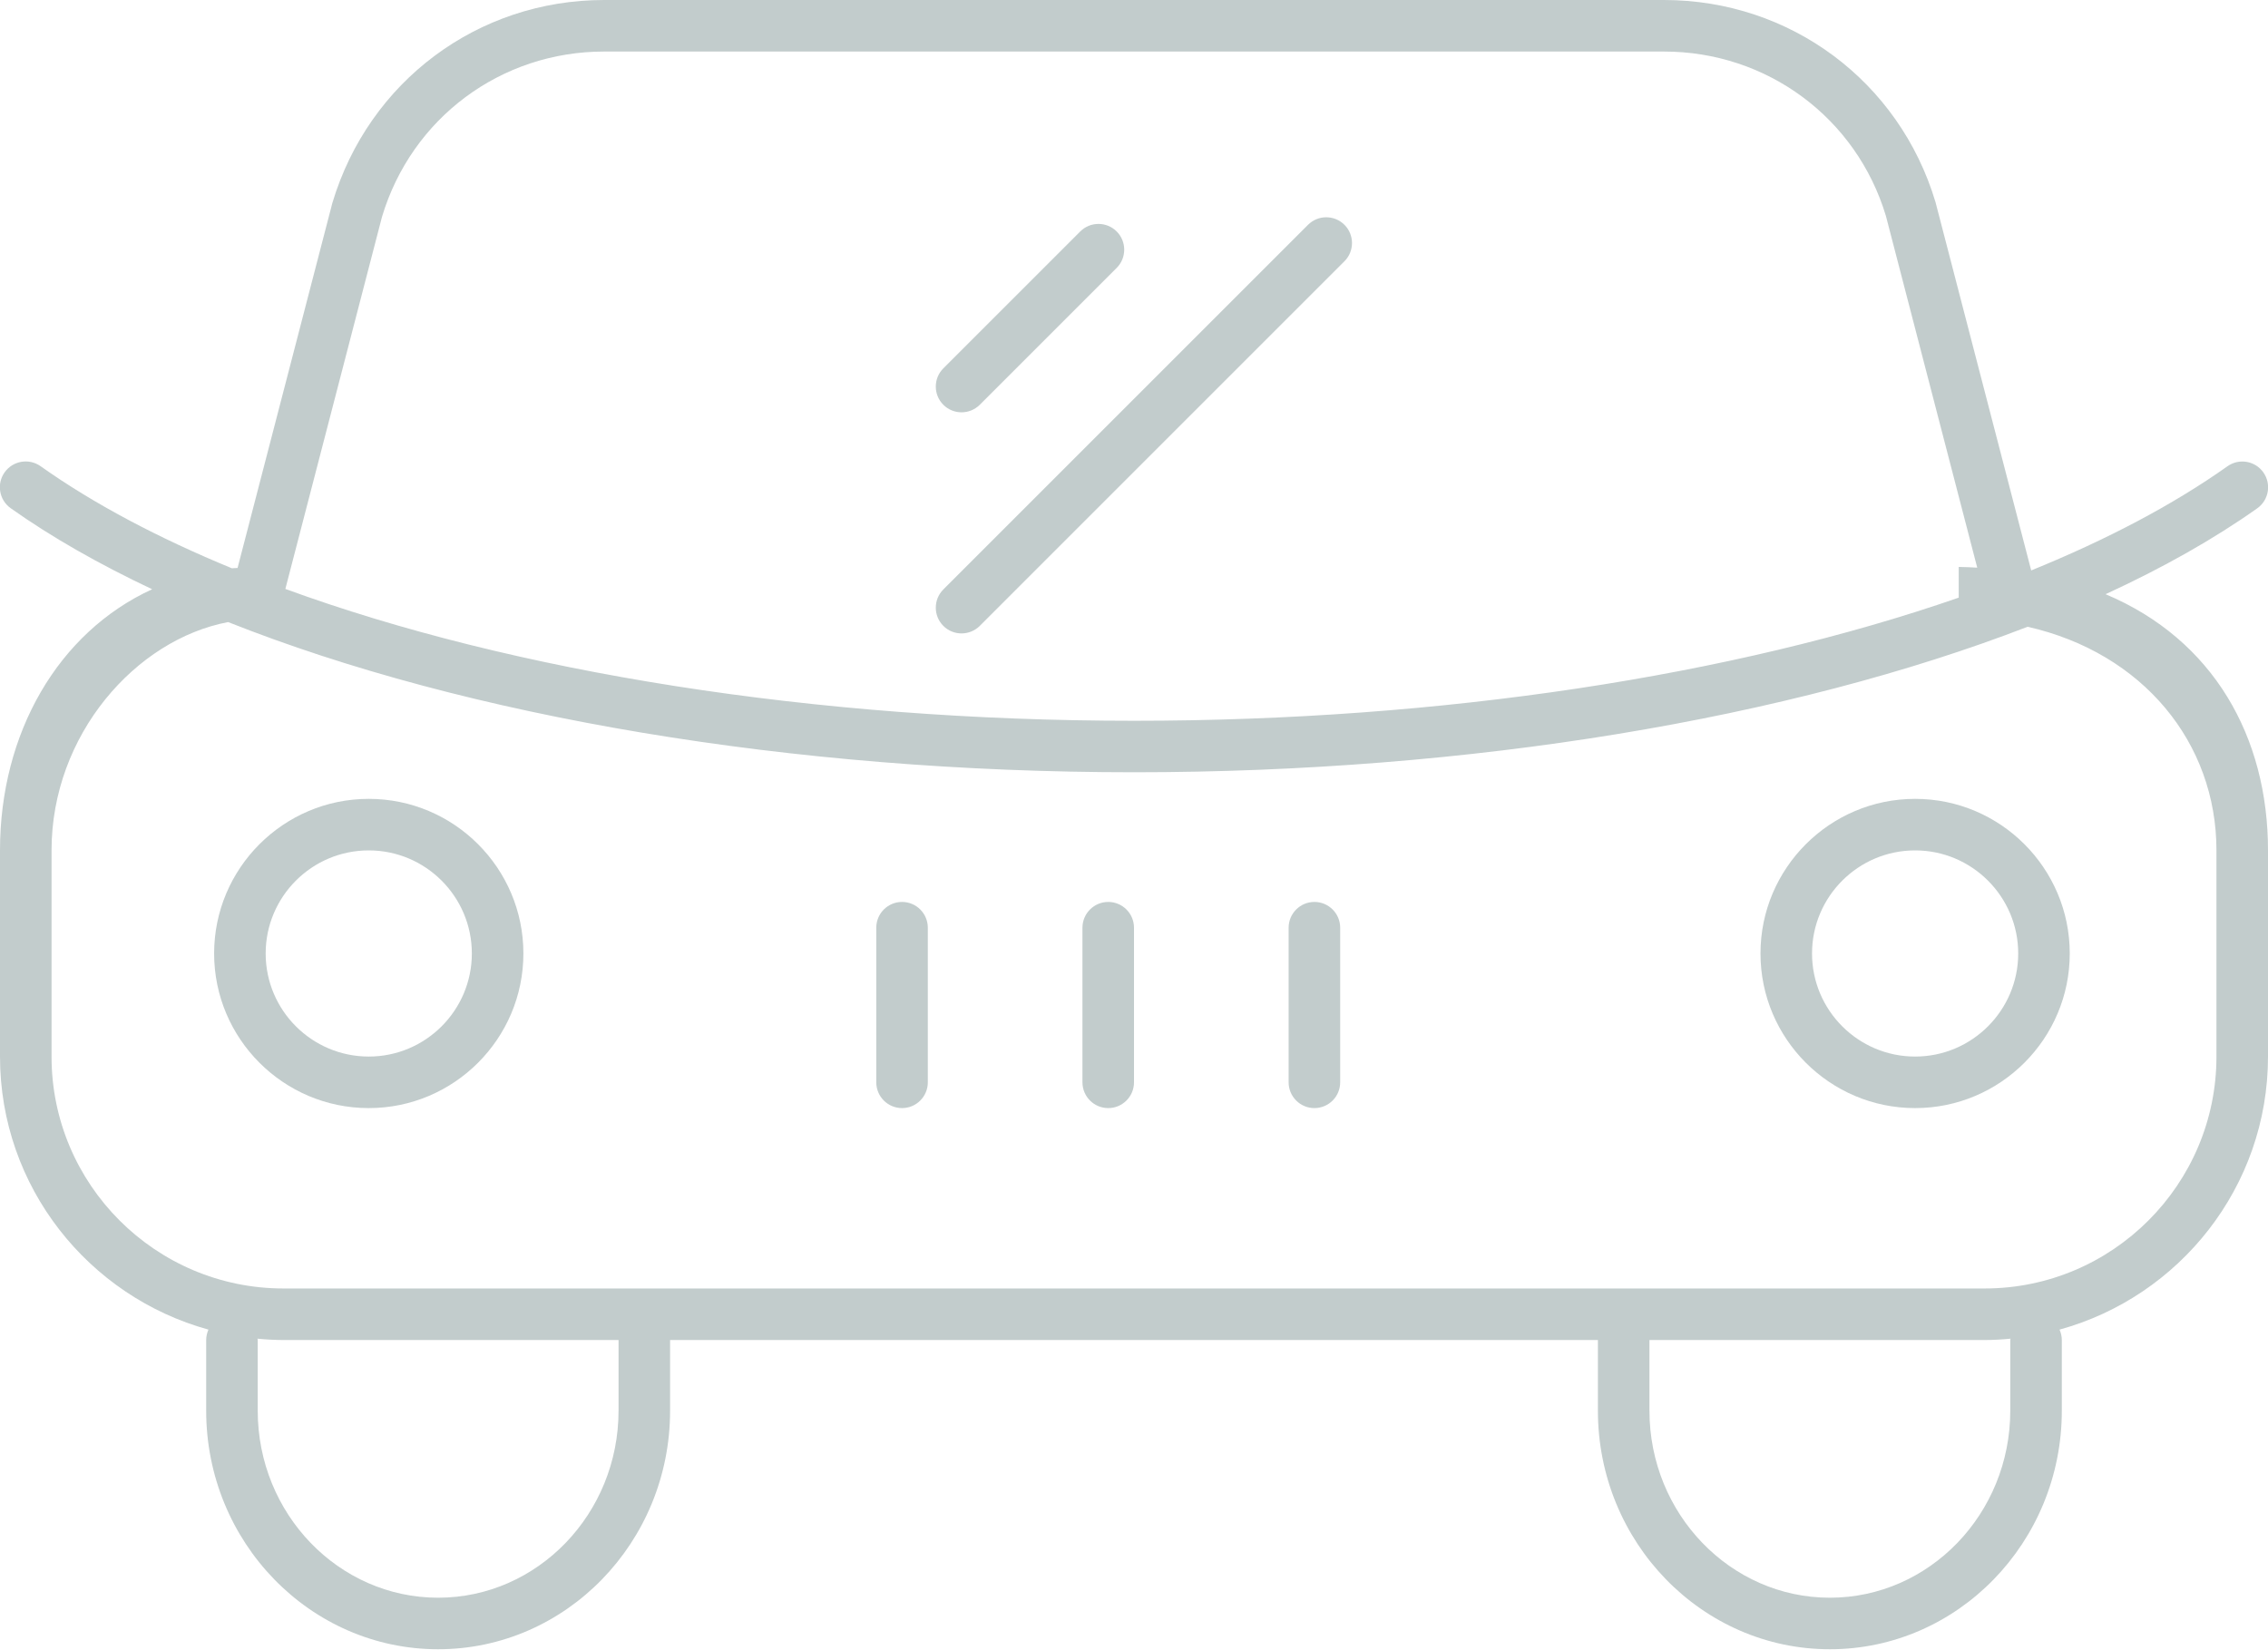
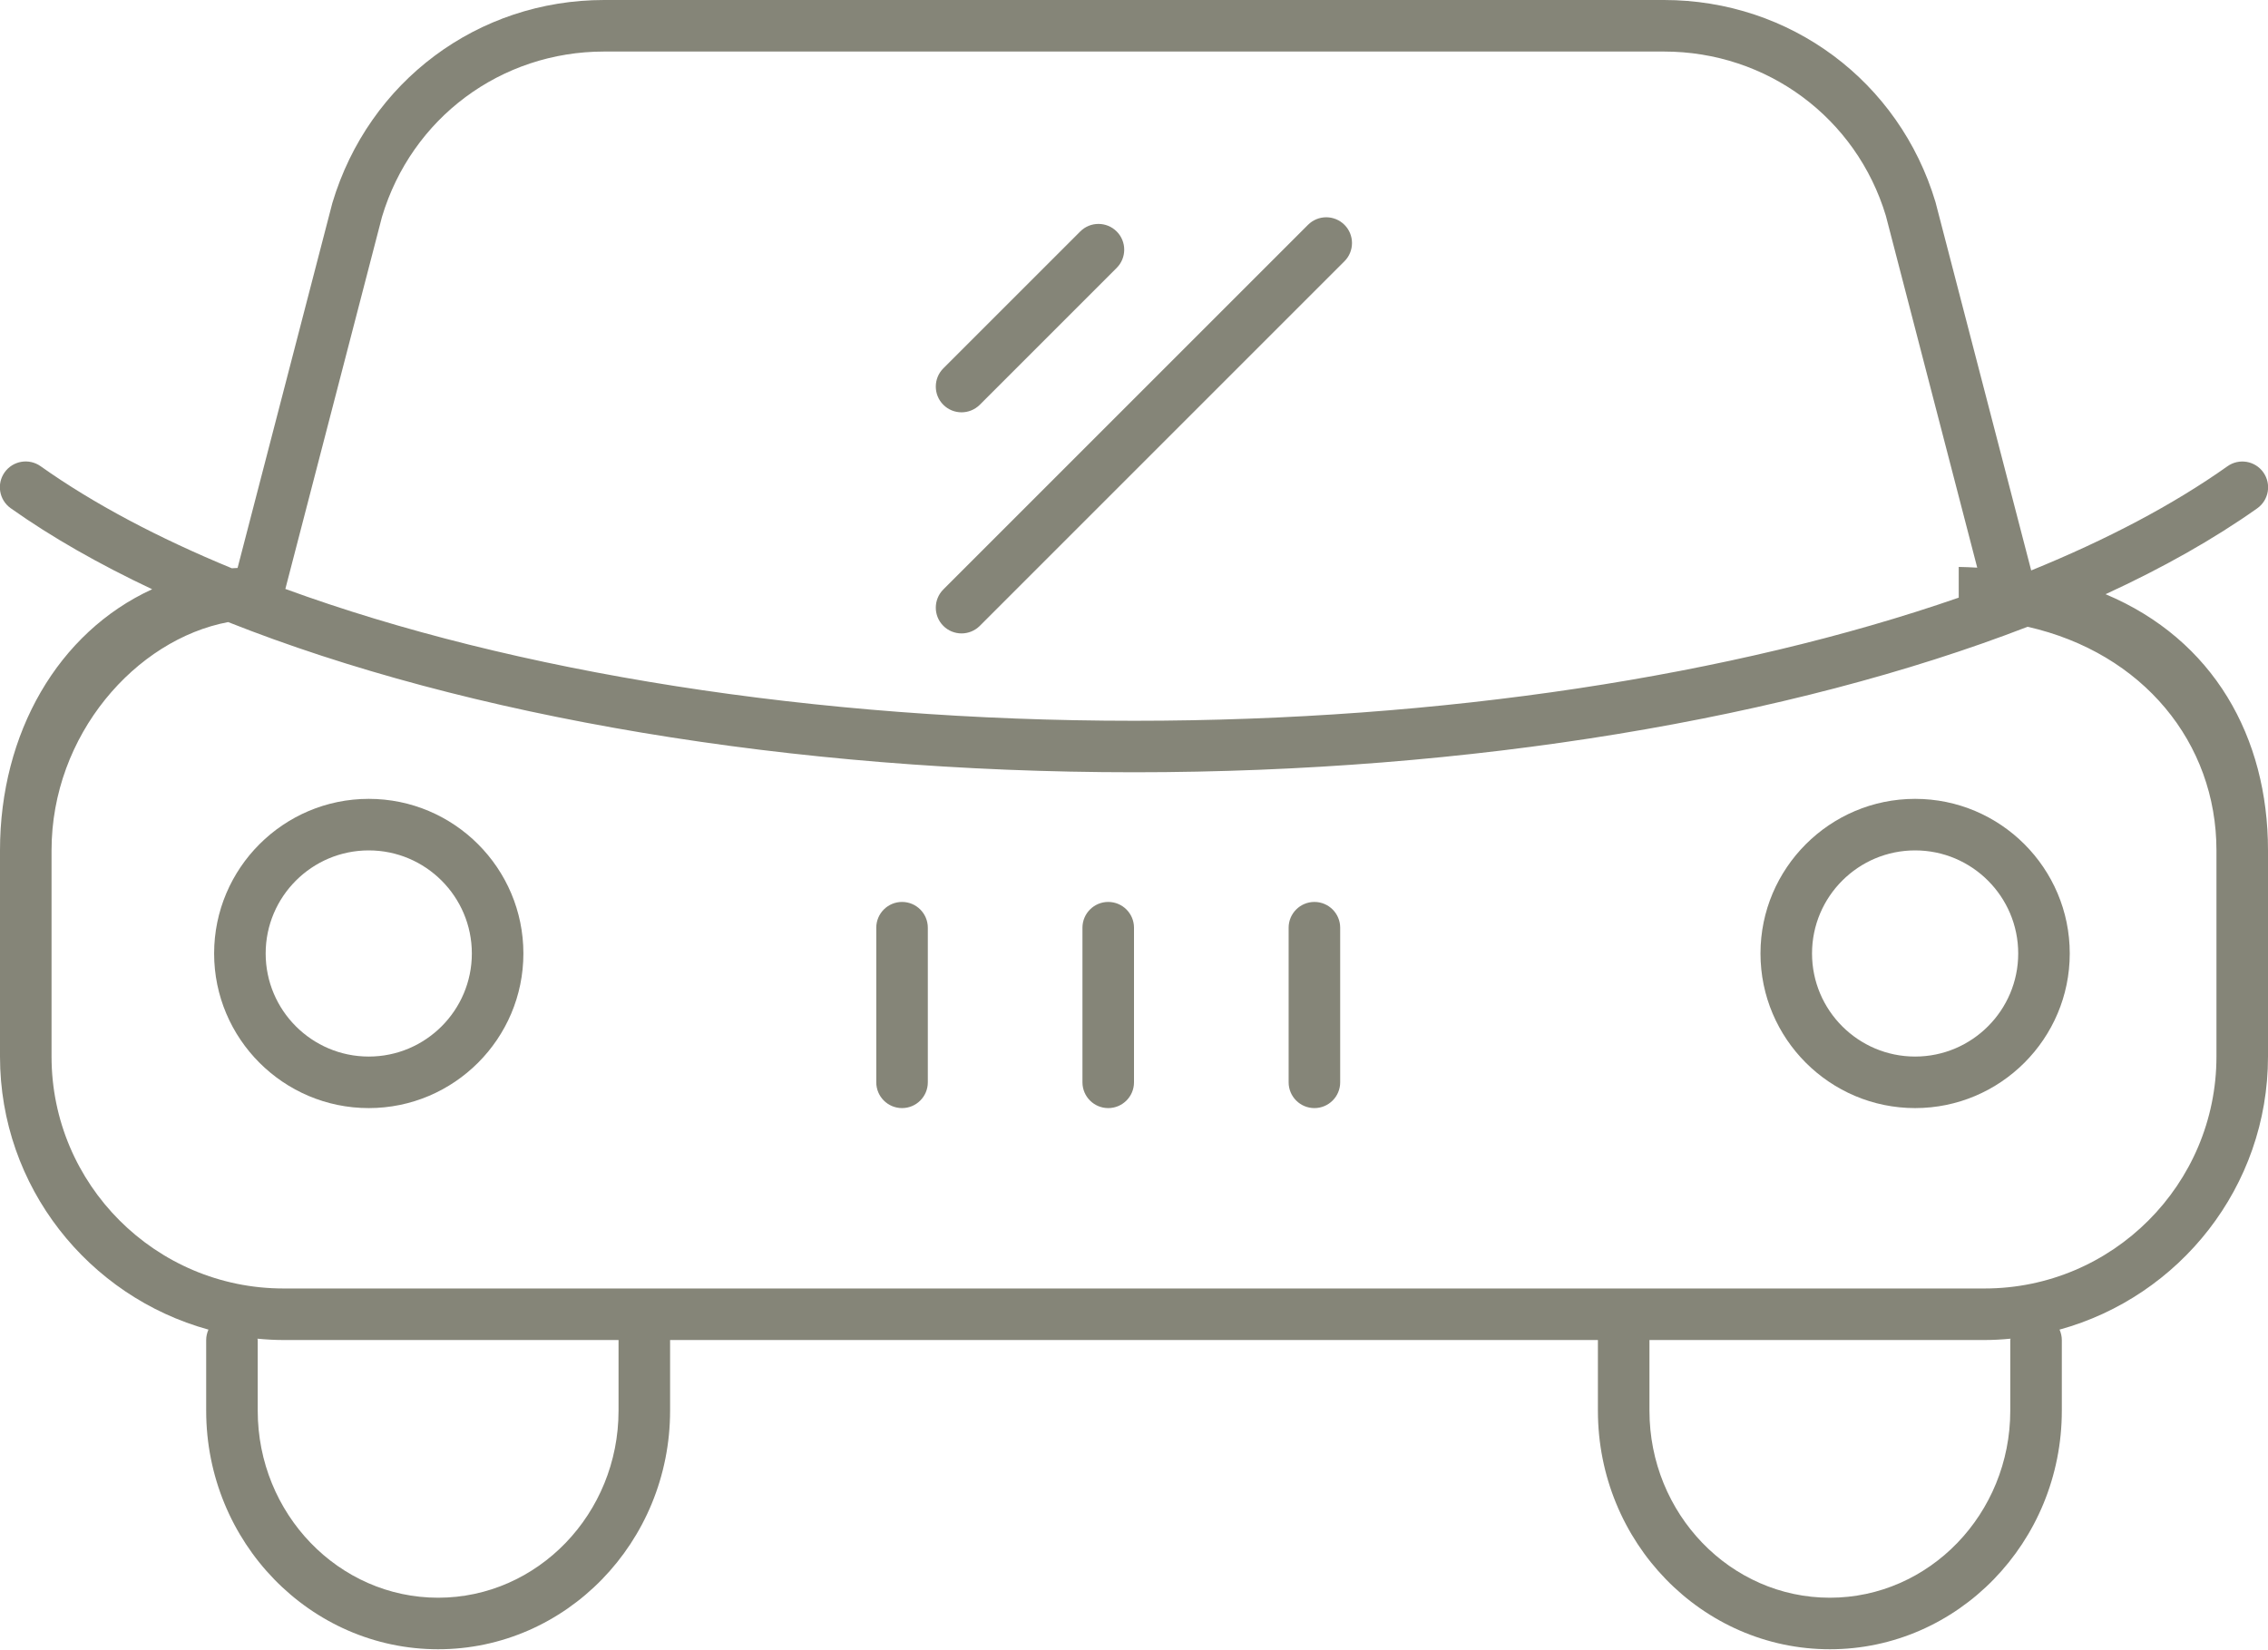
<svg xmlns="http://www.w3.org/2000/svg" version="1.1" id="Layer_1" x="0px" y="0px" width="44px" height="32px" viewBox="0 0 44 32" enable-background="new 0 0 44 32" xml:space="preserve">
  <g>
-     <path fill="#C2CCCC" d="M40.849,11.529c1.106-0.509,2.095-1.066,2.942-1.666c0.226-0.16,0.278-0.472,0.119-0.697   c-0.159-0.226-0.472-0.279-0.697-0.119c-1.053,0.747-2.34,1.424-3.807,2.021L37.549,3.92C36.846,1.575,34.729,0,32.281,0h-20.56   C9.273,0,7.156,1.575,6.448,3.938L4.609,11.02c-0.037,0.003-0.075,0.002-0.111,0.006c-1.427-0.588-2.681-1.25-3.71-1.98   C0.562,8.886,0.25,8.939,0.09,9.164s-0.107,0.538,0.118,0.697c0.795,0.564,1.719,1.088,2.744,1.572C1.125,12.27,0,14.226,0,16.5v4   c0,2.528,1.717,4.657,4.044,5.298C4.017,25.86,4,25.928,4,26v1.371C4,29.923,6.019,32,8.5,32c2.481,0,4.5-2.077,4.5-4.629V26h18   v1.371C31,29.923,33.019,32,35.5,32c2.481,0,4.5-2.077,4.5-4.629V26c0-0.072-0.017-0.14-0.044-0.202   C42.283,25.158,44,23.028,44,20.5v-4C44,14.304,42.946,12.411,40.849,11.529z M7.411,4.207C7.986,2.289,9.718,1,11.721,1h20.56   c2.002,0,3.735,1.289,4.306,3.189l1.772,6.825C38.239,11.009,38.123,11,38,11v0.596c-4.365,1.514-10.027,2.389-15.999,2.389   c-6.188,0-12.04-0.94-16.465-2.558L7.411,4.207z M12,27.371C12,29.372,10.43,31,8.5,31C6.57,31,5,29.372,5,27.371V26   c0-0.009-0.005-0.017-0.005-0.026C5.162,25.99,5.33,26,5.501,26H12V27.371z M39,26v1.371C39,29.372,37.43,31,35.5,31   c-1.93,0-3.5-1.628-3.5-3.629V26h6.501c0.17,0,0.338-0.01,0.504-0.026C39.005,25.983,39,25.991,39,26z M43,20.5   c0,2.481-2.018,4.5-4.499,4.5h-33C3.019,25,1,22.981,1,20.5v-4c0-2.243,1.635-4.092,3.426-4.43   c4.631,1.838,10.926,2.914,17.575,2.914c6.536,0,12.727-1.042,17.335-2.823C41.573,12.667,43,14.412,43,16.5V20.5z" />
-     <path fill="#C2CCCC" d="M7.154,15.5c-1.654,0-3,1.346-3,3s1.346,3,3,3s3-1.346,3-3S8.809,15.5,7.154,15.5z M7.154,20.5   c-1.103,0-2-0.897-2-2s0.897-2,2-2s2,0.897,2,2S8.257,20.5,7.154,20.5z" />
-     <path fill="#C2CCCC" d="M37.154,15.5c-1.654,0-3,1.346-3,3s1.346,3,3,3s3-1.346,3-3S38.809,15.5,37.154,15.5z M37.154,20.5   c-1.103,0-2-0.897-2-2s0.897-2,2-2s2,0.897,2,2S38.257,20.5,37.154,20.5z" />
-     <path fill="#C2CCCC" d="M18.654,8c0.128,0,0.256-0.049,0.354-0.146l2.656-2.656c0.195-0.195,0.195-0.512,0-0.707   s-0.512-0.195-0.707,0l-2.656,2.656c-0.195,0.195-0.195,0.512,0,0.707C18.398,7.951,18.526,8,18.654,8z" />
-     <path fill="#C2CCCC" d="M18.654,12.29c0.128,0,0.256-0.049,0.354-0.146l7.075-7.075c0.195-0.195,0.195-0.512,0-0.707   s-0.512-0.195-0.707,0l-7.075,7.075c-0.195,0.195-0.195,0.512,0,0.707C18.398,12.241,18.526,12.29,18.654,12.29z" />
-     <path fill="#C2CCCC" d="M21.5,17.5c-0.276,0-0.5,0.224-0.5,0.5v3c0,0.276,0.224,0.5,0.5,0.5S22,21.276,22,21v-3   C22,17.724,21.776,17.5,21.5,17.5z" />
-     <path fill="#C2CCCC" d="M17.5,17.5c-0.276,0-0.5,0.224-0.5,0.5v3c0,0.276,0.224,0.5,0.5,0.5S18,21.276,18,21v-3   C18,17.724,17.776,17.5,17.5,17.5z" />
-     <path fill="#C2CCCC" d="M25.5,17.5c-0.276,0-0.5,0.224-0.5,0.5v3c0,0.276,0.224,0.5,0.5,0.5S26,21.276,26,21v-3   C26,17.724,25.776,17.5,25.5,17.5z" />
+     <path fill="#858578" d="M40.849,11.529c1.106-0.509,2.095-1.066,2.942-1.666c0.226-0.16,0.278-0.472,0.119-0.697   c-0.159-0.226-0.472-0.279-0.697-0.119c-1.053,0.747-2.34,1.424-3.807,2.021L37.549,3.92C36.846,1.575,34.729,0,32.281,0h-20.56   C9.273,0,7.156,1.575,6.448,3.938L4.609,11.02c-0.037,0.003-0.075,0.002-0.111,0.006c-1.427-0.588-2.681-1.25-3.71-1.98   C0.562,8.886,0.25,8.939,0.09,9.164s-0.107,0.538,0.118,0.697c0.795,0.564,1.719,1.088,2.744,1.572C1.125,12.27,0,14.226,0,16.5v4   c0,2.528,1.717,4.657,4.044,5.298C4.017,25.86,4,25.928,4,26v1.371C4,29.923,6.019,32,8.5,32c2.481,0,4.5-2.077,4.5-4.629V26h18   v1.371C31,29.923,33.019,32,35.5,32c2.481,0,4.5-2.077,4.5-4.629V26c0-0.072-0.017-0.14-0.044-0.202   C42.283,25.158,44,23.028,44,20.5v-4C44,14.304,42.946,12.411,40.849,11.529z M7.411,4.207C7.986,2.289,9.718,1,11.721,1h20.56   c2.002,0,3.735,1.289,4.306,3.189l1.772,6.825C38.239,11.009,38.123,11,38,11v0.596c-4.365,1.514-10.027,2.389-15.999,2.389   c-6.188,0-12.04-0.94-16.465-2.558L7.411,4.207z M12,27.371C12,29.372,10.43,31,8.5,31C6.57,31,5,29.372,5,27.371V26   c0-0.009-0.005-0.017-0.005-0.026C5.162,25.99,5.33,26,5.501,26H12V27.371z M39,26v1.371C39,29.372,37.43,31,35.5,31   c-1.93,0-3.5-1.628-3.5-3.629V26h6.501c0.17,0,0.338-0.01,0.504-0.026C39.005,25.983,39,25.991,39,26z M43,20.5   c0,2.481-2.018,4.5-4.499,4.5h-33C3.019,25,1,22.981,1,20.5v-4c0-2.243,1.635-4.092,3.426-4.43   c4.631,1.838,10.926,2.914,17.575,2.914c6.536,0,12.727-1.042,17.335-2.823C41.573,12.667,43,14.412,43,16.5V20.5z" />
+     <path fill="#858578" d="M7.154,15.5c-1.654,0-3,1.346-3,3s1.346,3,3,3s3-1.346,3-3S8.809,15.5,7.154,15.5z M7.154,20.5   c-1.103,0-2-0.897-2-2s0.897-2,2-2s2,0.897,2,2S8.257,20.5,7.154,20.5z" />
+     <path fill="#858578" d="M37.154,15.5c-1.654,0-3,1.346-3,3s1.346,3,3,3s3-1.346,3-3S38.809,15.5,37.154,15.5z M37.154,20.5   c-1.103,0-2-0.897-2-2s0.897-2,2-2s2,0.897,2,2S38.257,20.5,37.154,20.5z" />
+     <path fill="#858578" d="M18.654,8c0.128,0,0.256-0.049,0.354-0.146l2.656-2.656c0.195-0.195,0.195-0.512,0-0.707   s-0.512-0.195-0.707,0l-2.656,2.656c-0.195,0.195-0.195,0.512,0,0.707C18.398,7.951,18.526,8,18.654,8z" />
+     <path fill="#858578" d="M18.654,12.29c0.128,0,0.256-0.049,0.354-0.146l7.075-7.075c0.195-0.195,0.195-0.512,0-0.707   s-0.512-0.195-0.707,0l-7.075,7.075c-0.195,0.195-0.195,0.512,0,0.707C18.398,12.241,18.526,12.29,18.654,12.29z" />
+     <path fill="#858578" d="M21.5,17.5c-0.276,0-0.5,0.224-0.5,0.5v3c0,0.276,0.224,0.5,0.5,0.5S22,21.276,22,21v-3   C22,17.724,21.776,17.5,21.5,17.5z" />
+     <path fill="#858578" d="M17.5,17.5c-0.276,0-0.5,0.224-0.5,0.5v3c0,0.276,0.224,0.5,0.5,0.5S18,21.276,18,21v-3   C18,17.724,17.776,17.5,17.5,17.5z" />
+     <path fill="#858578" d="M25.5,17.5c-0.276,0-0.5,0.224-0.5,0.5v3c0,0.276,0.224,0.5,0.5,0.5S26,21.276,26,21v-3   C26,17.724,25.776,17.5,25.5,17.5z" />
  </g>
</svg>
